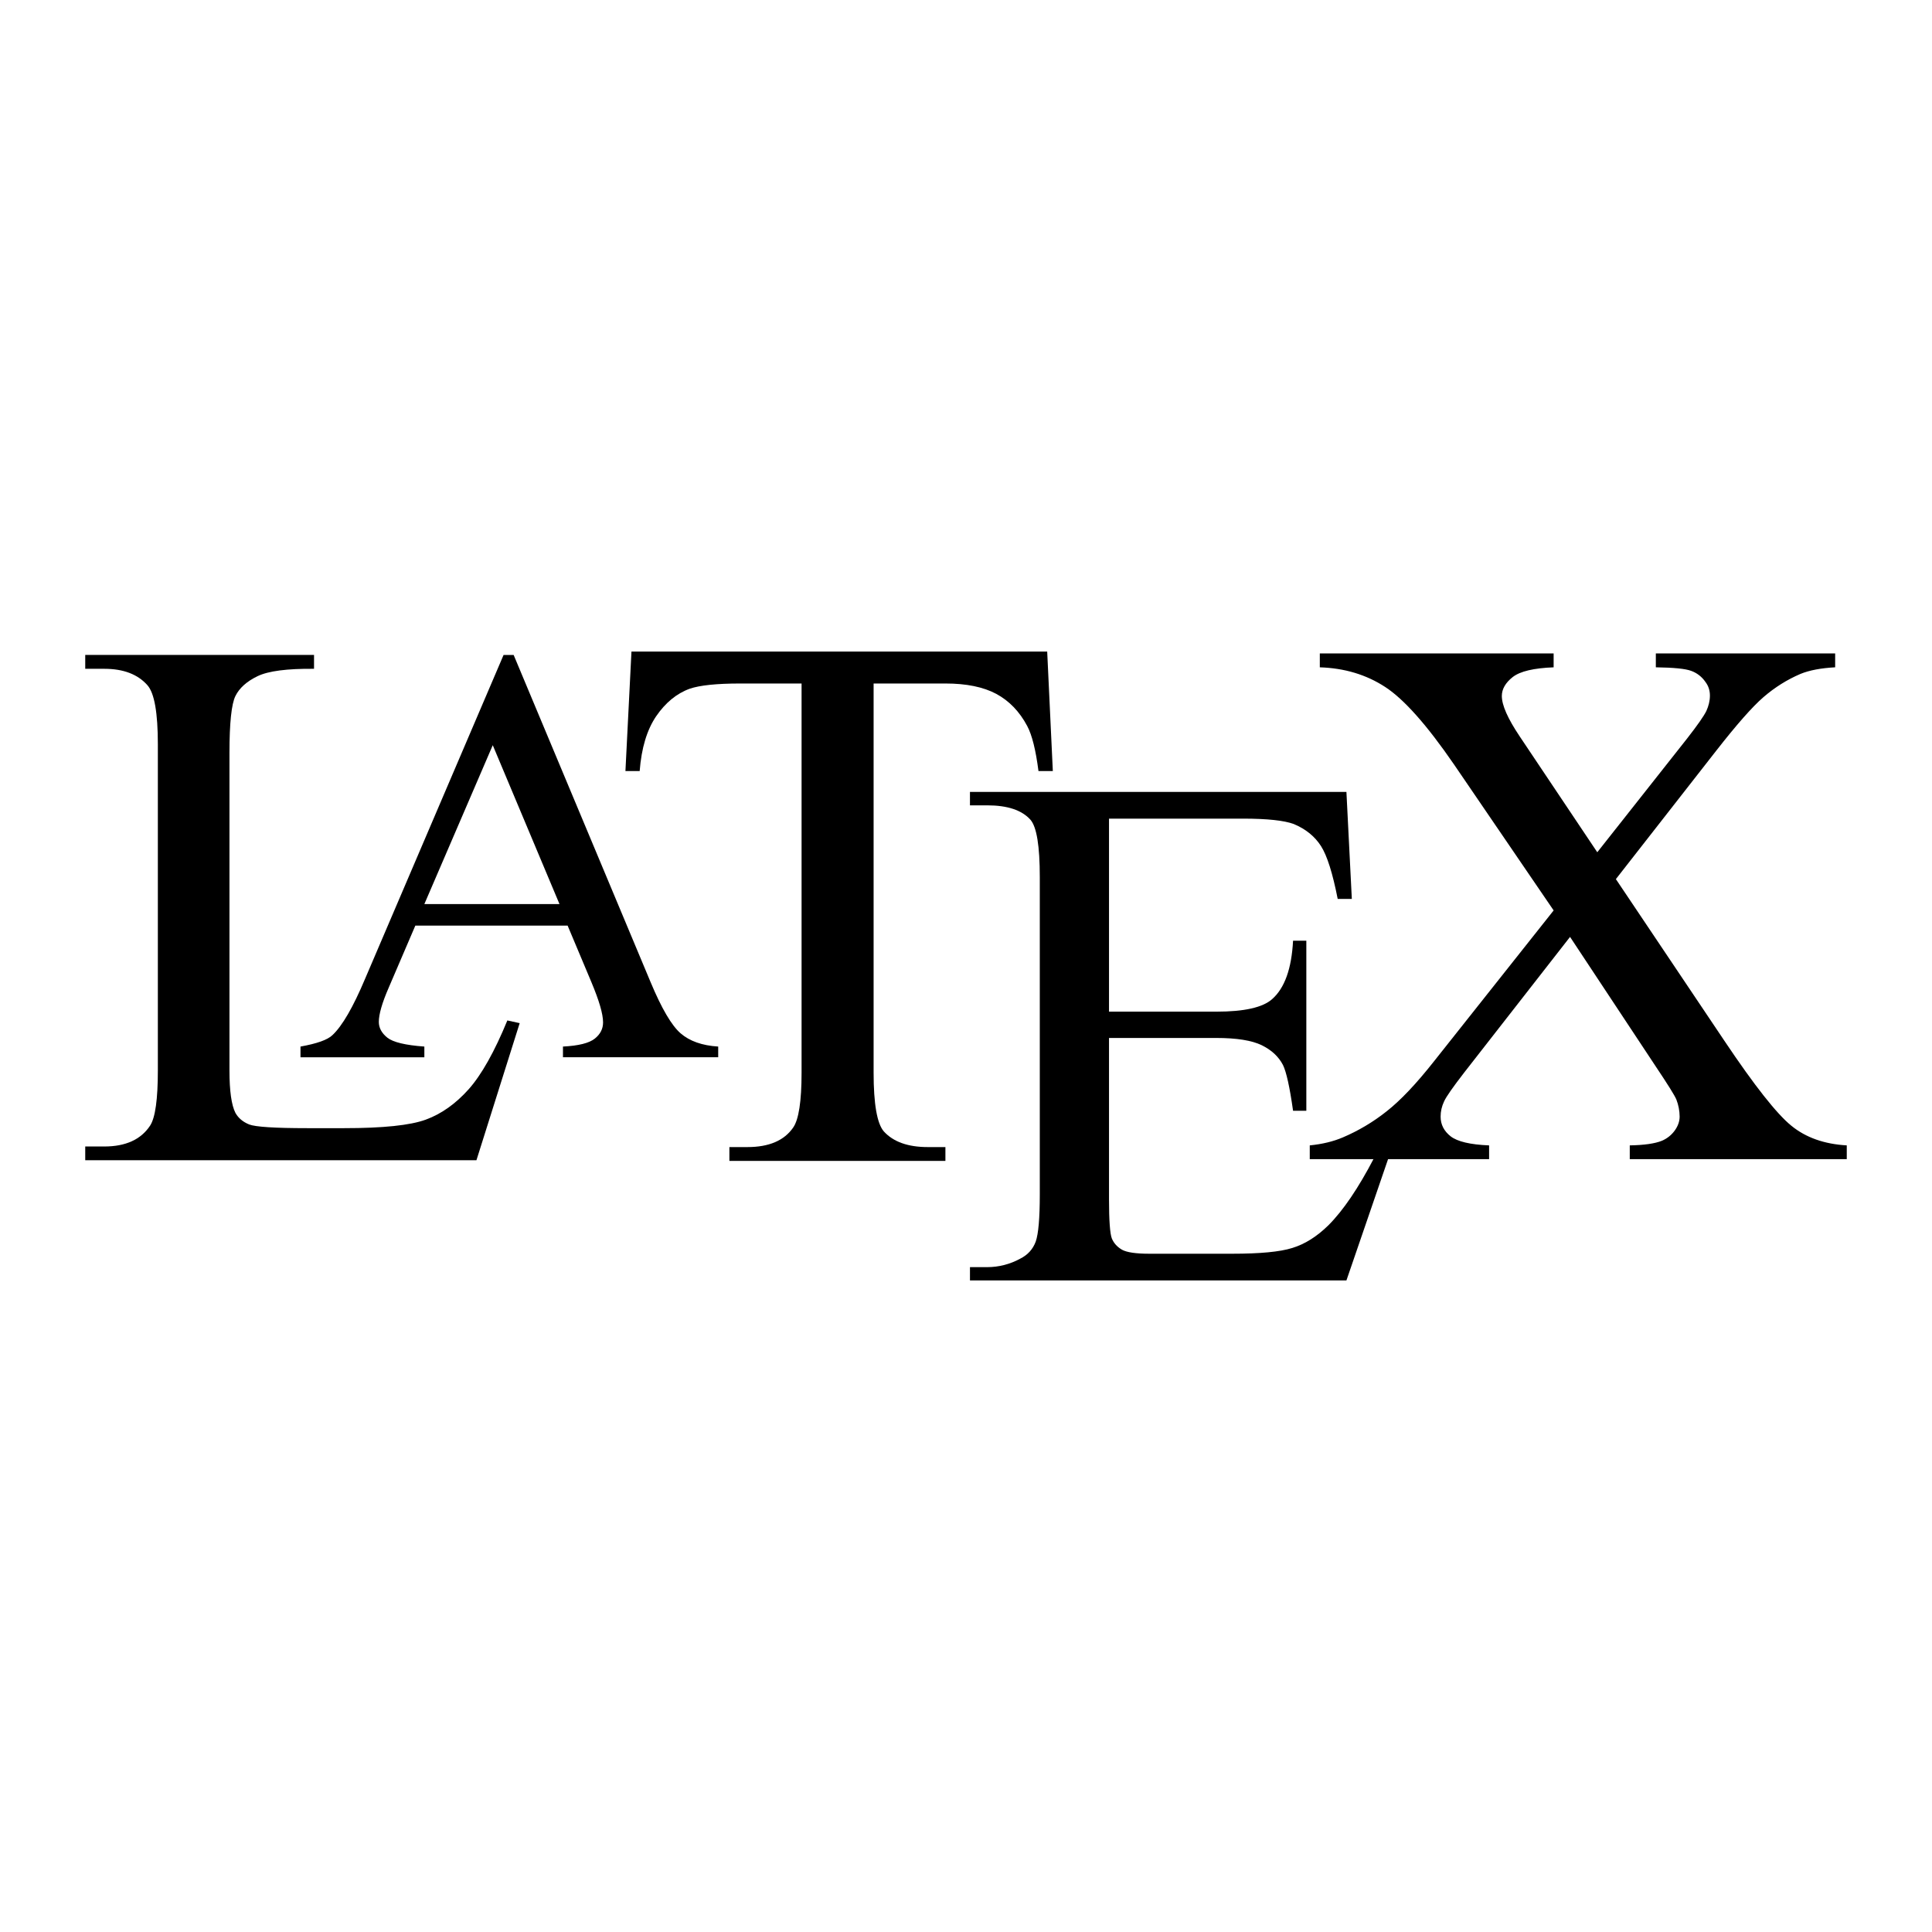
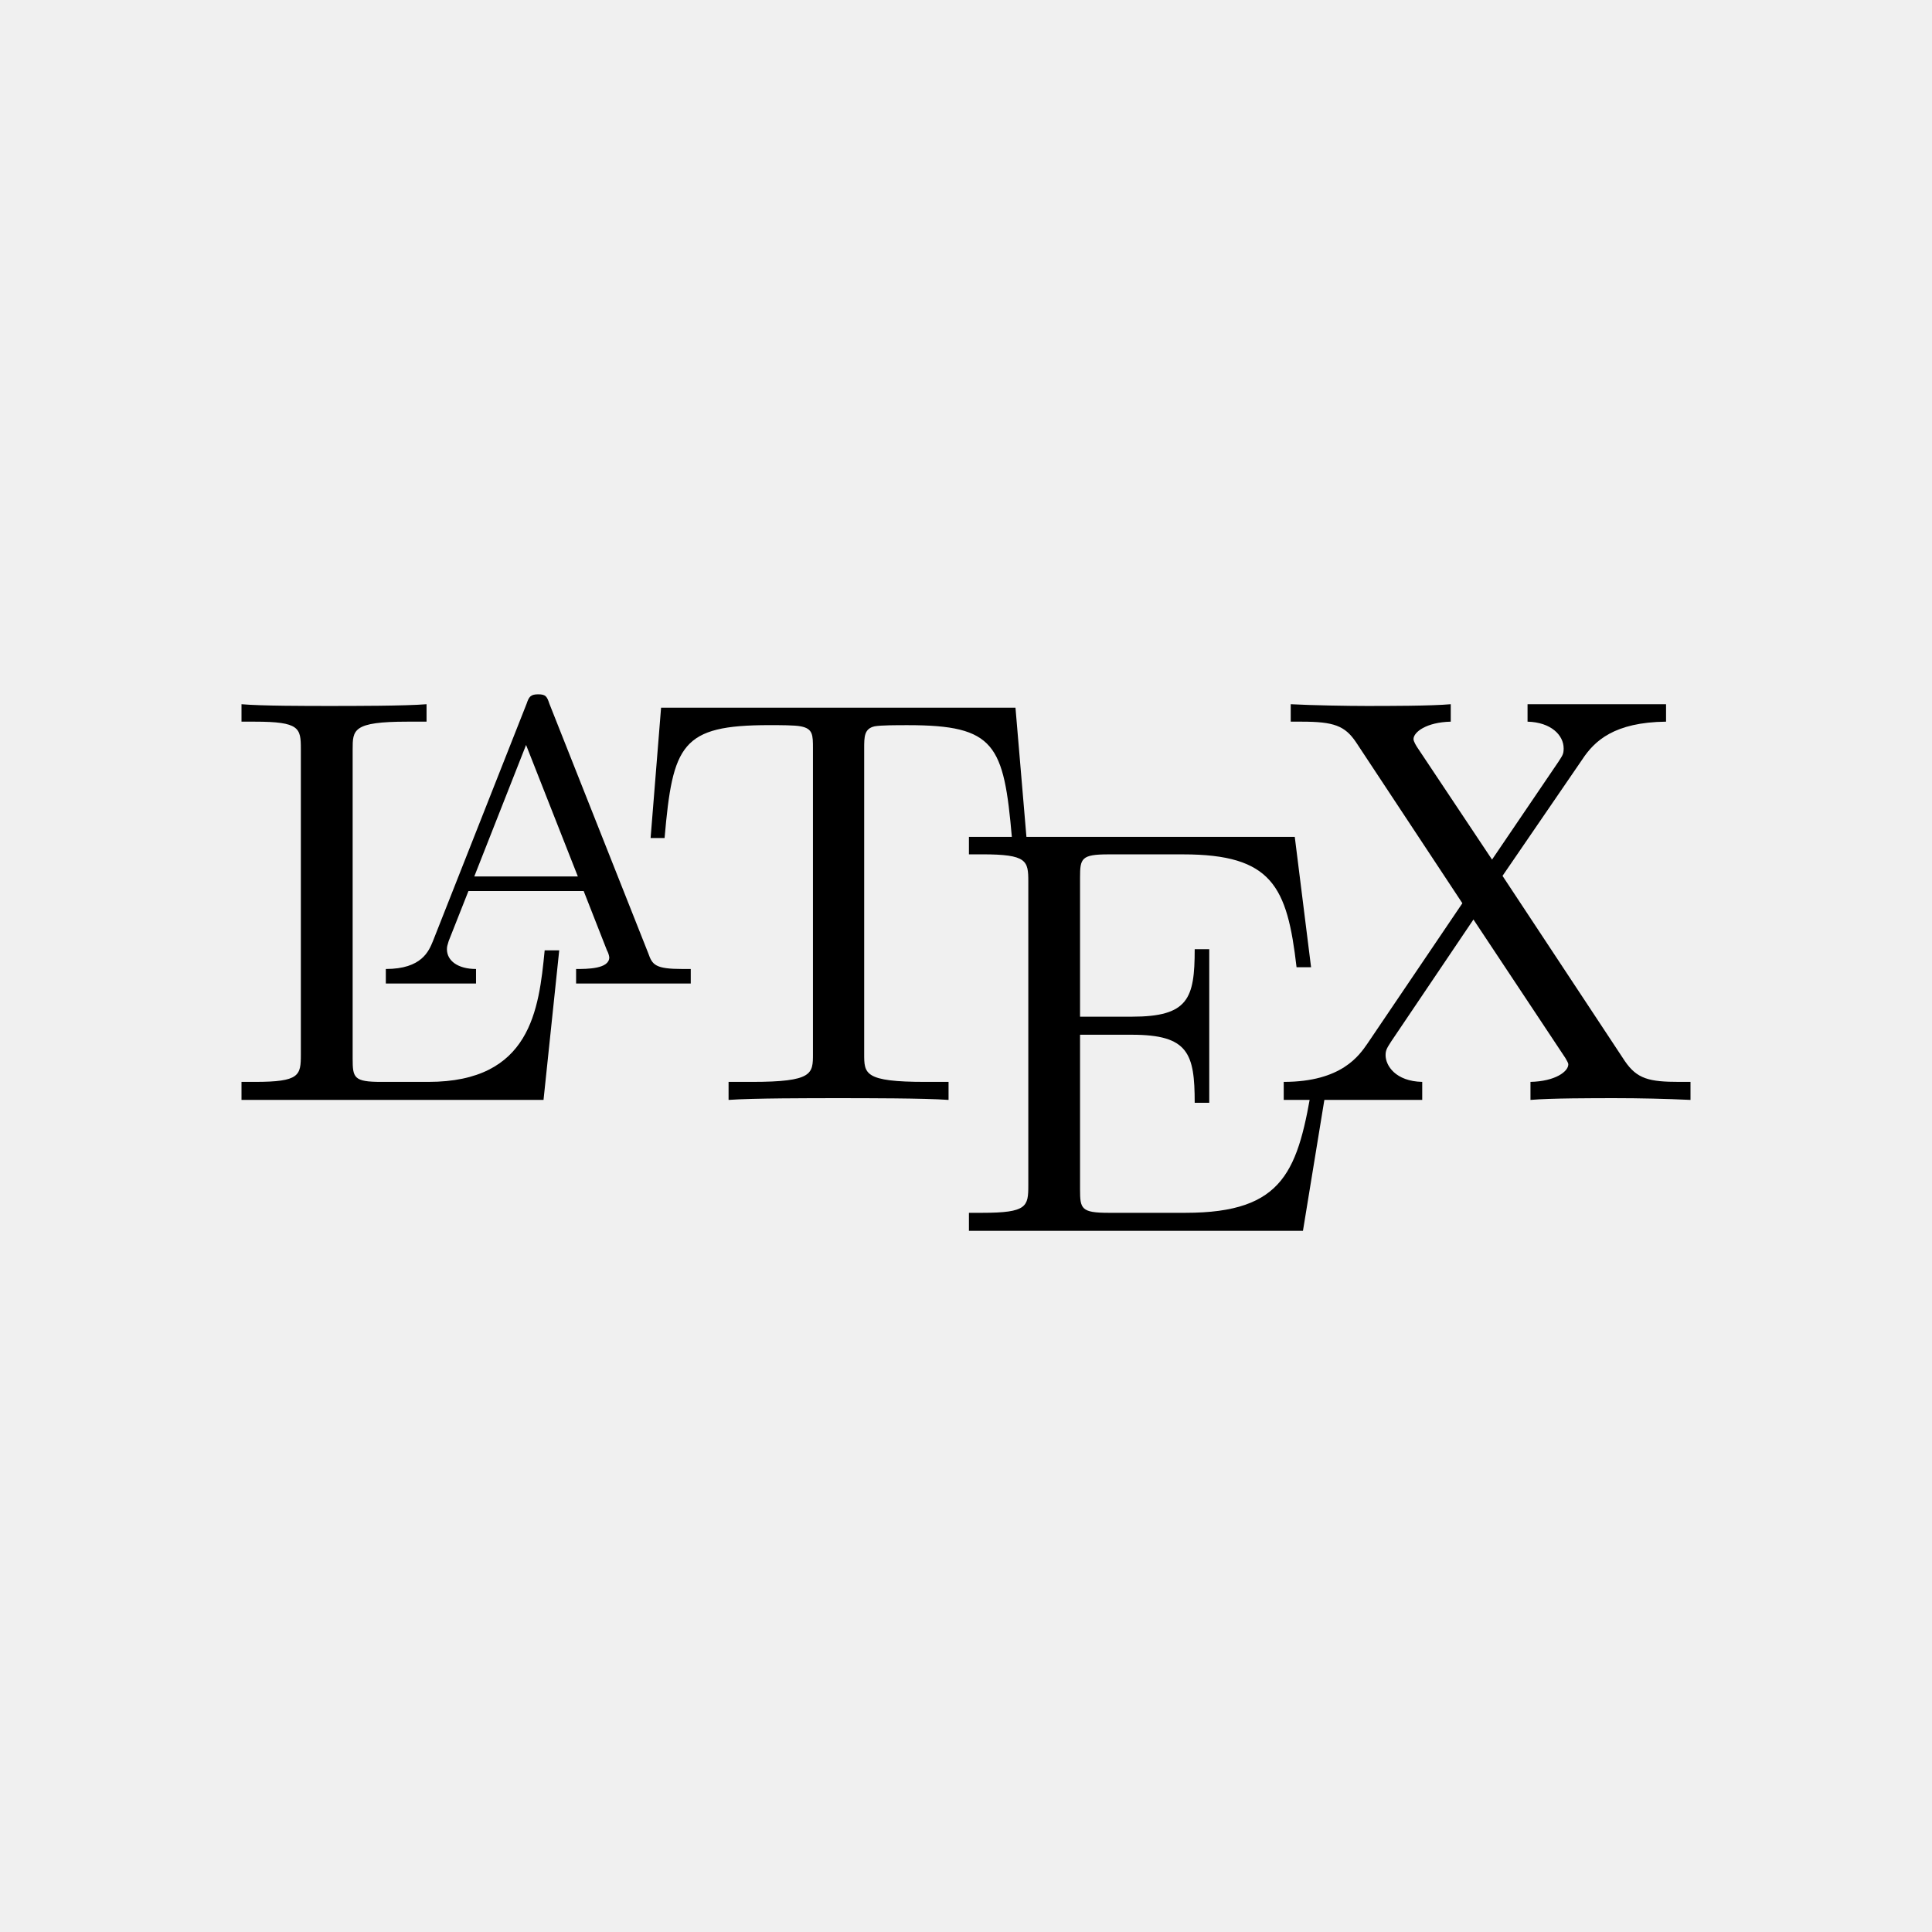
- <svg xmlns="http://www.w3.org/2000/svg" width="2500" height="2500" viewBox="0 0 192.756 192.756">
-   <g fill-rule="evenodd" clip-rule="evenodd">
-     <path fill="#fff" d="M0 0h192.756v192.756H0V0z" />
-     <path d="M50.618 101.811l1.231.268-4.314 13.678H8.504v-1.371h1.903c2.132 0 3.654-.697 4.568-2.08.521-.799.774-2.641.774-5.508V74.263c0-3.146-.343-5.113-1.041-5.9-.964-1.091-2.398-1.637-4.301-1.637H8.504v-1.383h22.827v1.383c-2.677-.025-4.555.216-5.634.736-1.078.52-1.814 1.18-2.208 1.979-.393.786-.596 2.689-.596 5.685v31.67c0 2.057.203 3.465.596 4.238.292.521.749.9 1.371 1.154.621.242 2.55.369 5.798.369h3.68c3.87 0 6.585-.279 8.146-.852 1.561-.57 2.982-1.586 4.276-3.031 1.282-1.445 2.576-3.742 3.858-6.863z" />
-     <path d="M56.631 92.346H41.439l-2.657 6.193c-.662 1.521-.987 2.658-.987 3.418 0 .594.286 1.117.849 1.57.573.455 1.797.752 3.694.889v1.068H29.98v-1.068c1.64-.295 2.697-.67 3.181-1.135.988-.92 2.075-2.805 3.27-5.641L50.24 65.349h1.008l13.661 32.637c1.097 2.627 2.094 4.326 2.993 5.107.899.779 2.153 1.225 3.753 1.322v1.068H56.167v-1.068c1.561-.078 2.618-.346 3.171-.789.553-.436.83-.979.83-1.621 0-.848-.396-2.182-1.166-4.02l-2.371-5.639zm-.81-2.144l-6.658-15.854-6.826 15.854h13.484z" />
-     <path d="M104.479 65.008l.562 11.921h-1.432c-.27-2.098-.641-3.594-1.127-4.502-.768-1.445-1.803-2.507-3.082-3.198-1.291-.69-2.98-1.036-5.077-1.036H87.16v38.833c0 3.121.345 5.064 1.011 5.846.946 1.049 2.417 1.572 4.387 1.572h1.766v1.381H72.771v-1.381h1.804c2.148 0 3.671-.652 4.566-1.957.55-.793.832-2.621.832-5.461V68.193h-6.114c-2.366 0-4.055.179-5.052.524-1.304.474-2.417 1.395-3.338 2.737-.921 1.355-1.471 3.172-1.649 5.475H62.4l.601-11.921h41.478z" />
-     <path d="M110.646 81.675v19.258h10.709c2.785 0 4.637-.418 5.568-1.252 1.252-1.104 1.939-3.041 2.086-5.826h1.324v16.965h-1.324c-.332-2.367-.674-3.889-1.006-4.564-.43-.832-1.141-1.496-2.121-1.975-.982-.477-2.49-.723-4.527-.723h-10.709v16.068c0 2.158.1 3.473.283 3.938.195.467.527.834 1.006 1.117.479.27 1.398.404 2.734.404h8.268c2.748 0 4.76-.184 6-.576 1.25-.381 2.439-1.129 3.594-2.258 1.484-1.484 3.004-3.729 4.562-6.723h1.436l-4.195 12.219h-37.56v-1.324h1.73a6.837 6.837 0 0 0 3.262-.834c.773-.381 1.289-.957 1.57-1.719.27-.771.404-2.342.404-4.709v-31.66c0-3.091-.305-4.992-.932-5.716-.859-.957-2.293-1.436-4.305-1.436h-1.73v-1.337h37.56l.539 10.672h-1.41c-.504-2.563-1.055-4.318-1.668-5.274-.613-.957-1.51-1.693-2.711-2.196-.957-.355-2.65-.539-5.066-.539h-13.371z" />
-     <path d="M161.217 87.709l10.832 16.14c2.996 4.469 5.219 7.289 6.68 8.471 1.447 1.18 3.289 1.828 5.523 1.955v1.371h-21.65v-1.371c1.434-.025 2.502-.178 3.199-.457a3.051 3.051 0 0 0 1.283-1.016c.33-.457.494-.928.494-1.398a4.8 4.8 0 0 0-.33-1.713c-.178-.42-.863-1.512-2.043-3.275l-8.561-12.941-10.564 13.537c-1.117 1.447-1.791 2.4-2.006 2.883-.229.482-.344.99-.344 1.51 0 .801.344 1.449 1.004 1.969.672.521 1.955.826 3.834.902v1.371h-17.893v-1.371c1.271-.127 2.35-.395 3.277-.787a18.931 18.931 0 0 0 4.381-2.604c1.396-1.092 2.984-2.77 4.762-5.029l11.912-15.022-9.932-14.553c-2.705-3.937-5.002-6.527-6.883-7.746-1.891-1.232-4.062-1.879-6.514-1.956v-1.384h23.328v1.384c-1.982.077-3.34.394-4.076.965-.725.571-1.092 1.207-1.092 1.892 0 .927.596 2.26 1.777 4.025l7.746 11.569 8.965-11.353c1.041-1.333 1.676-2.248 1.918-2.743.229-.508.355-1.016.355-1.537s-.152-.978-.457-1.372a2.9 2.9 0 0 0-1.41-1.092c-.572-.216-1.752-.33-3.529-.356v-1.384h17.891v1.384c-1.408.077-2.564.292-3.465.661-1.334.571-2.566 1.346-3.684 2.311s-2.691 2.756-4.725 5.359l-10.003 12.801z" />
-   </g>
+ <svg xmlns="http://www.w3.org/2000/svg" width="800px" height="800px" viewBox="0 0 64 64" fill="none">
+   <path d="M18.525 31.482h-.482c-.192 1.966-.462 4.357-3.855 4.357h-1.562c-.905 0-.944-.136-.944-.772V24.831c0-.655 0-.925 1.812-.925h.636v-.578c-.694.058-2.429.058-3.22.058-.751 0-2.255 0-2.91-.058v.578h.443c1.485 0 1.523.212 1.523.906v10.12c0 .694-.038.907-1.523.907H8v.597h10.005l.52-4.954z" fill="#000000" />
+   <path d="M18.198 23.308c-.078-.23-.116-.308-.367-.308-.25 0-.308.077-.385.308l-3.104 7.866c-.135.327-.366.925-1.561.925v.482h2.988v-.482c-.598 0-.964-.27-.964-.656 0-.096.02-.135.058-.27l.655-1.657h3.817l.771 1.966a.65.65 0 0 1 .077.231c0 .386-.732.386-1.099.386v.482h3.798v-.482h-.27c-.906 0-1.002-.135-1.137-.52l-3.277-8.27zm-.771 1.37 1.715 4.356h-3.431l1.716-4.357z" fill="#000000" />
+   <path d="M33.639 23.443h-11.74l-.347 4.318h.463c.27-3.103.558-3.74 3.47-3.74.346 0 .848 0 1.04.04.405.076.405.288.405.732v10.12c0 .656 0 .926-2.024.926h-.771v.597c.79-.058 2.737-.058 3.624-.058s2.872 0 3.663.058v-.597h-.771c-2.024 0-2.024-.27-2.024-.926v-10.12c0-.386 0-.656.347-.733.212-.038.732-.038 1.098-.038 2.892 0 3.181.636 3.45 3.74h.483l-.366-4.319z" fill="#000000" />
+   <path d="M43.971 35.82h-.482c-.482 2.949-.925 4.356-4.221 4.356h-2.545c-.906 0-.945-.135-.945-.771v-5.128h1.716c1.87 0 2.082.617 2.082 2.255h.482v-5.089h-.482c0 1.639-.212 2.236-2.082 2.236h-1.716v-4.607c0-.636.039-.77.945-.77h2.467c2.95 0 3.451 1.06 3.76 3.739h.481l-.54-4.318H32.097v.578h.444c1.484 0 1.523.212 1.523.906V39.27c0 .694-.039.906-1.523.906h-.444v.597h11.065l.81-4.954z" fill="#000000" />
+   <path d="m49.773 29.014 2.641-3.855c.405-.617 1.06-1.234 2.776-1.253v-.578h-4.588v.578c.772.02 1.196.443 1.196.887 0 .192-.039.231-.174.443l-2.198 3.239-2.467-3.702c-.039-.057-.135-.212-.135-.289 0-.231.424-.559 1.234-.578v-.578c-.656.058-2.063.058-2.795.058-.598 0-1.793-.02-2.506-.058v.578h.366c1.06 0 1.426.135 1.793.675l3.527 5.34-3.142 4.645c-.27.386-.848 1.273-2.776 1.273v.597h4.588v-.597c-.886-.02-1.214-.54-1.214-.887 0-.174.058-.25.193-.463l2.718-4.029 3.045 4.588c.039.077.097.154.097.212 0 .232-.424.56-1.253.579v.597c.675-.058 2.082-.058 2.795-.058.81 0 1.696.02 2.506.058v-.597h-.366c-1.003 0-1.407-.097-1.812-.694l-4.049-6.13z" fill="#000000" />
</svg>
